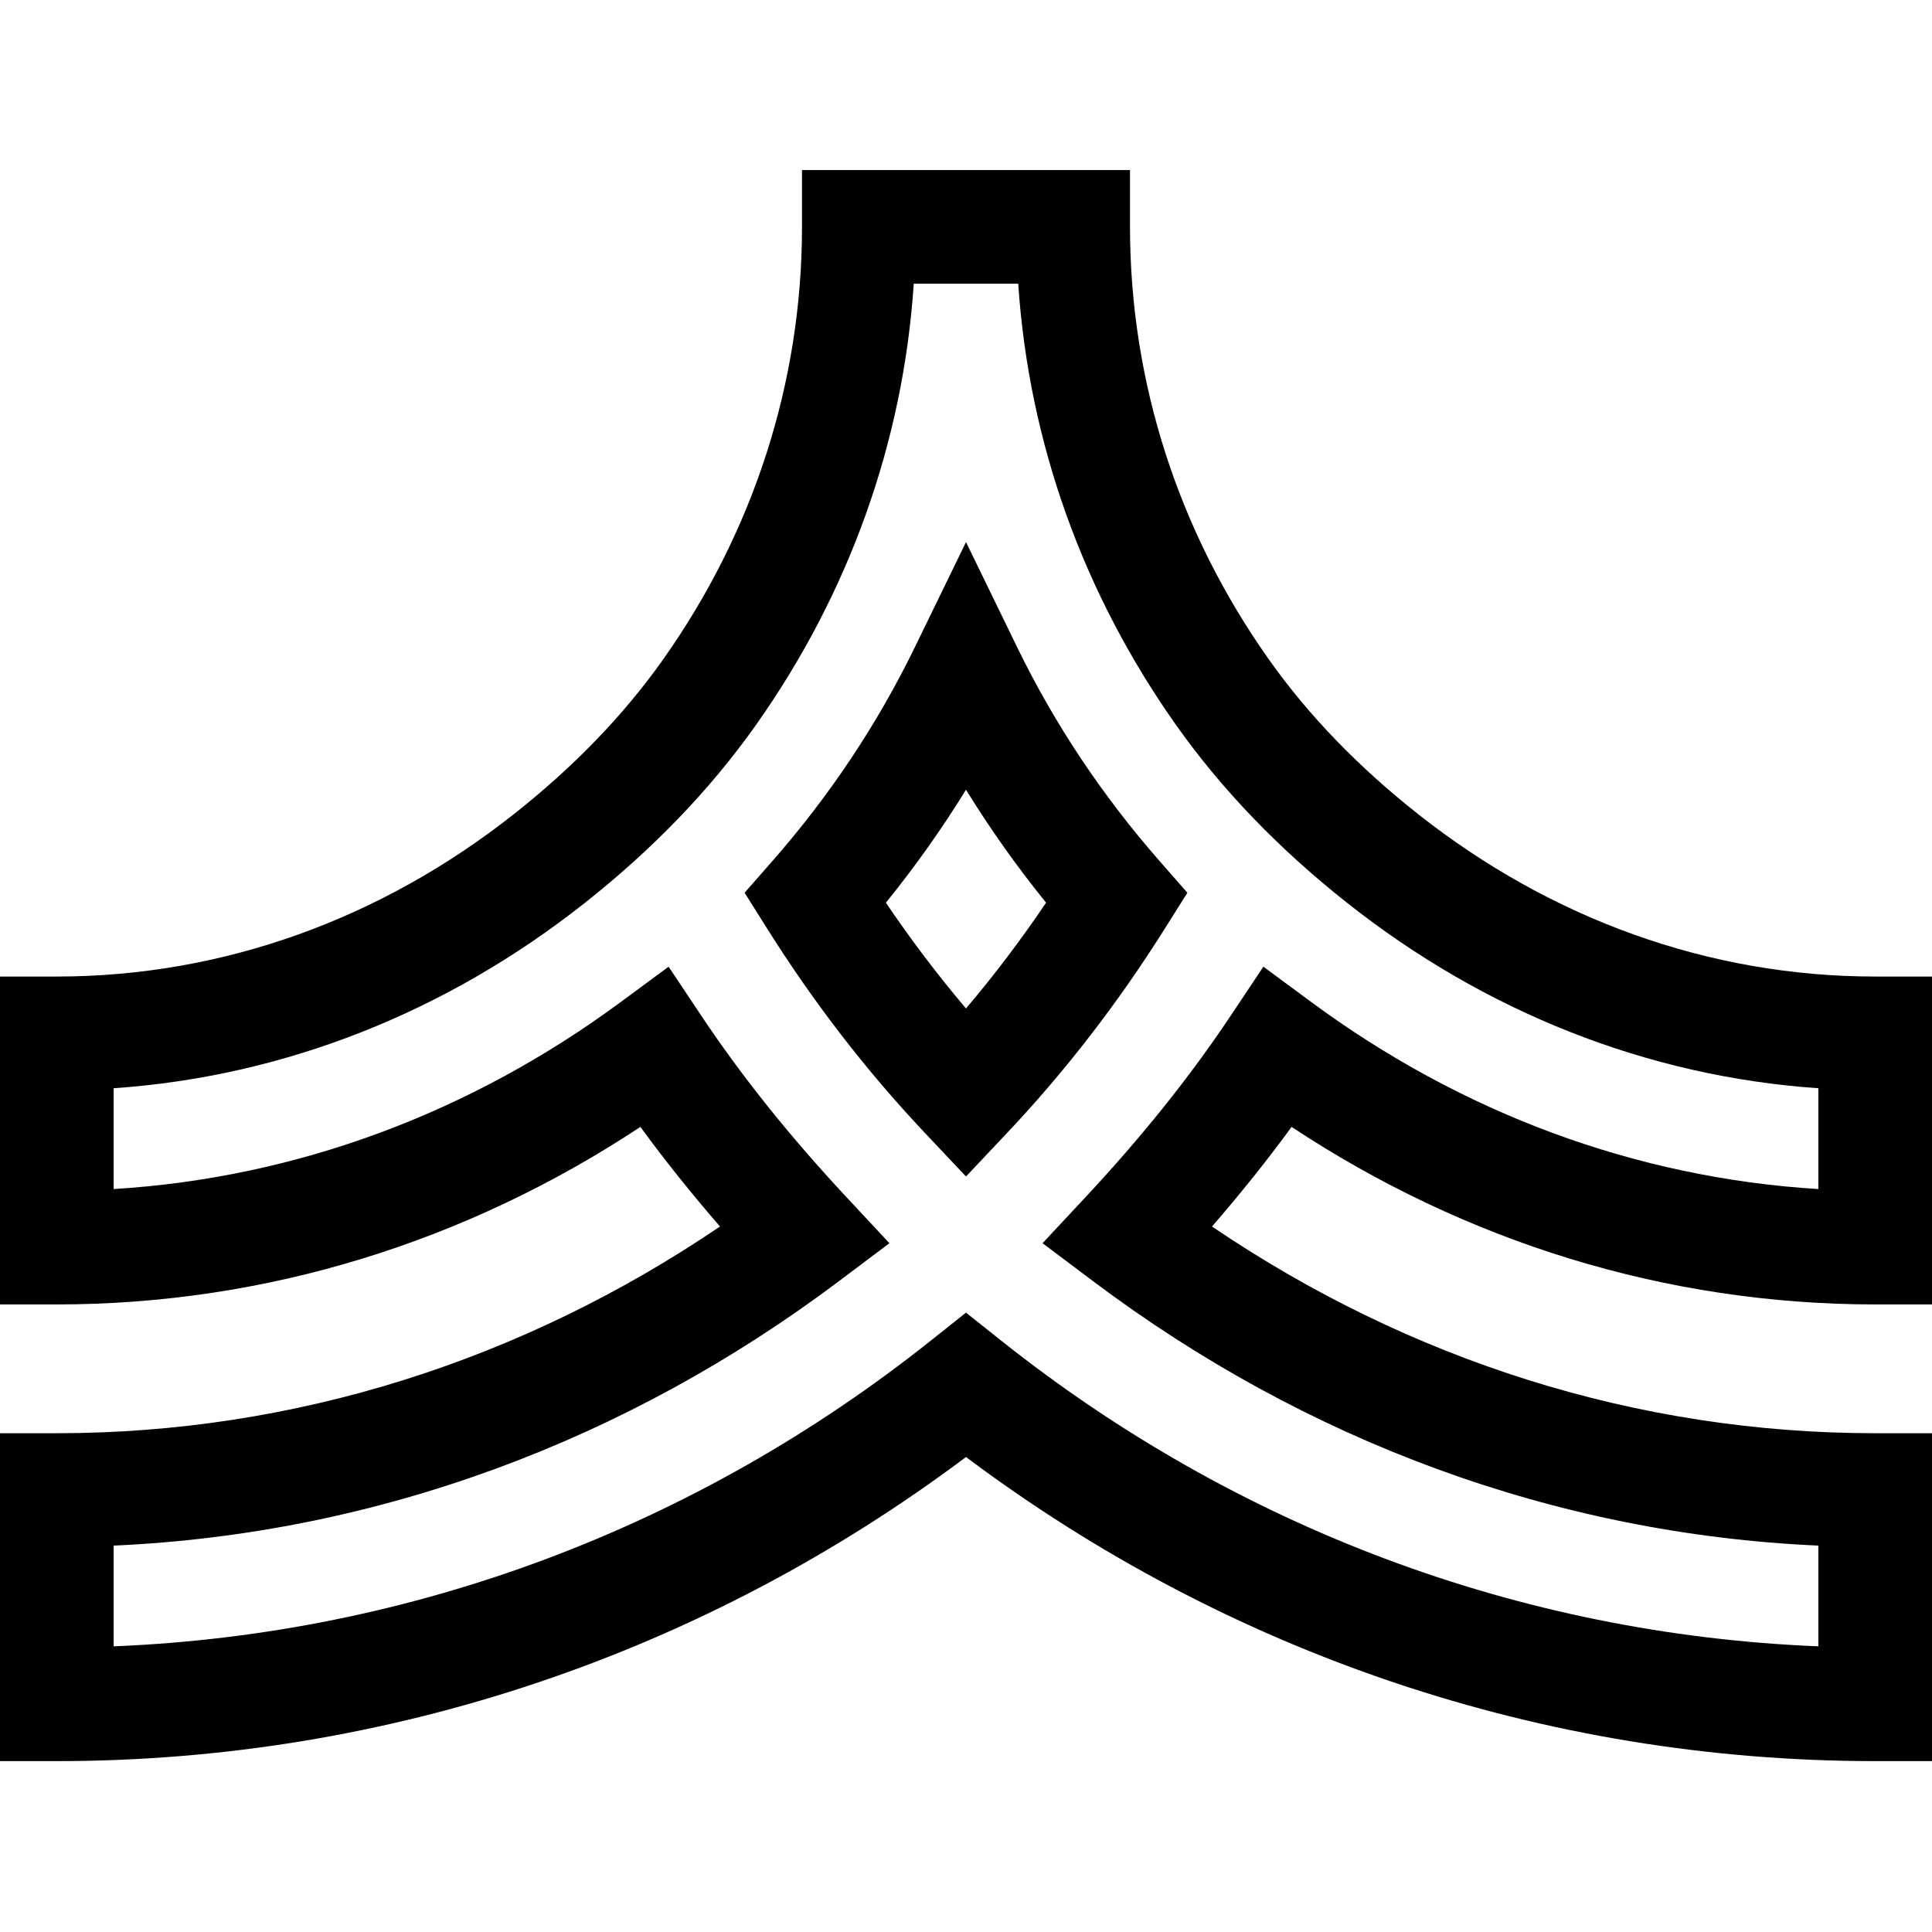
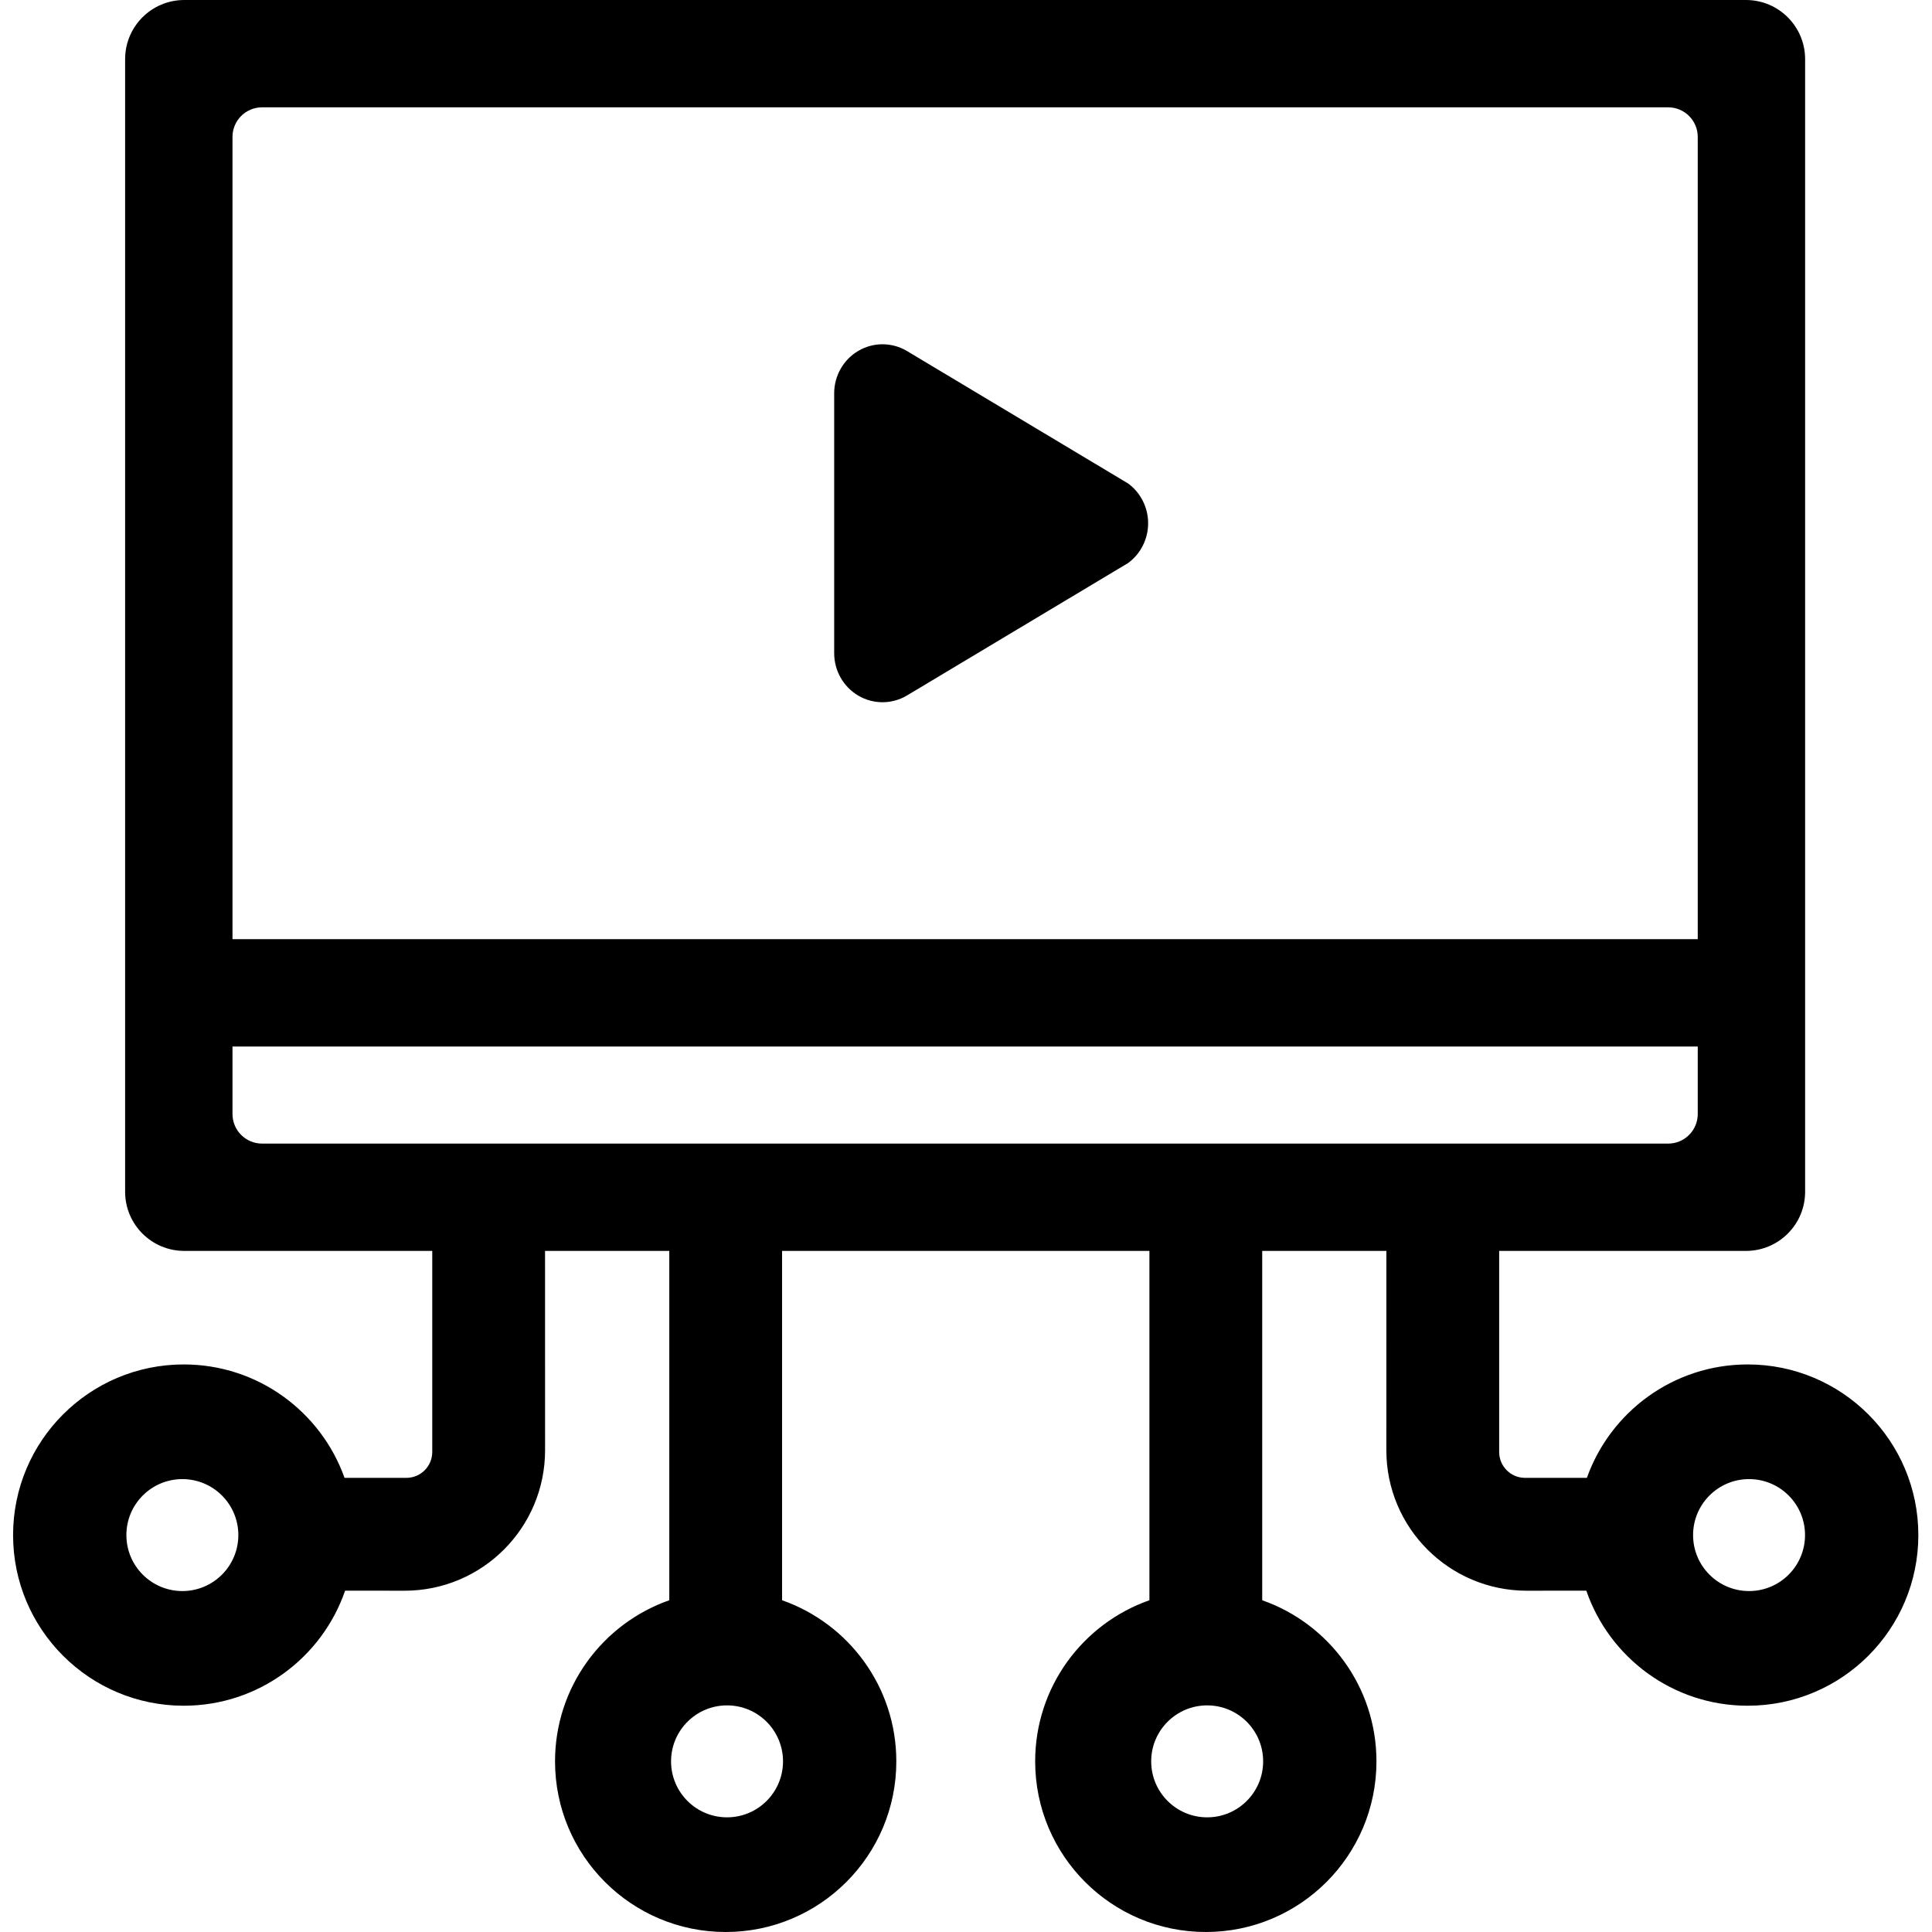
<svg xmlns="http://www.w3.org/2000/svg" viewBox="0 0 1920 1920" version="1.1">
-   <path d="M1863.53 1296.332c-208.092 0-407.294-62.273-579.954-176.421-24.41 33.385-50.754 66.297-79.112 98.98 196.095 132.968 422.472 205.429 659.066 205.429H1920v325.86h-56.47c-329.648 0-643.651-107.408-903.531-302.204C700.105 1642.775 386.115 1750.18 56.47 1750.18H0v-325.86h56.47c236.586 0 462.963-72.463 659.059-205.432-28.356-32.685-54.702-65.597-79.113-98.98-172.66 114.149-371.863 176.424-579.945 176.424H0v-325.86h56.47c165.28 0 322.466-57.373 454.159-161.357 59.198-46.744 108.919-97.951 148.594-154.083 89.146-126.144 137.79-274.38 137.79-429.558v-56.47h325.975v56.47c0 155.188 48.636 303.423 137.773 429.555 39.665 56.117 89.39 107.325 148.598 154.086 131.689 103.982 288.888 161.357 454.17 161.357H1920v325.86h-56.47zm-640.853-286.381l32.87-49.257 47.643 35.17c148.806 109.857 321.733 174.67 503.869 185.804V1081.48c-170.505-11.703-331.487-76.178-467.695-183.73-67.383-53.216-124.637-112.178-170.833-177.536-91.576-129.582-146.106-279.966-156.615-438.27H908.084c-10.511 158.297-65.047 308.682-156.63 438.274-46.206 65.372-103.46 124.337-170.835 177.537-136.206 107.549-297.177 172.022-467.677 183.725v100.188c182.126-11.134 355.05-75.95 503.857-185.803l47.635-35.167 32.872 49.247c40.678 60.94 88.397 120.259 143.764 179.618l42.83 45.919-50.19 37.736c-211.228 158.81-459.311 251.138-720.768 262.788V1636.1c297.987-12.03 579.766-119.04 811.908-303.661l35.15-27.955 35.152 27.956c232.125 184.618 513.915 291.63 811.907 303.66v-100.094c-261.468-11.65-509.552-103.977-720.781-262.788l-50.198-37.741 42.842-45.92c55.372-59.35 103.089-118.667 143.755-179.606zm-70.418-154.39l27.739 31.652-22.405 35.628c-46.192 73.454-98.388 141.19-156.518 202.804L960 1169.182l-41.075-43.537c-58.147-61.632-110.353-129.372-156.531-202.804l-22.408-35.632 27.746-31.653c56.803-64.803 104.203-135.849 141.491-212.474l50.785-104.363 50.773 104.37c37.257 76.587 84.658 147.636 141.478 212.472zm-192.26 146.653c28.22-33.285 54.753-68.346 79.59-105.13-29.002-35.826-55.568-73.268-79.592-112.232-24.03 38.972-50.596 76.415-79.597 112.234 24.834 36.775 51.371 71.837 79.599 105.128z" stroke="none" stroke-width="1" fill-rule="evenodd" />
+   <path d="M1142.277,1243.138 L777.214,1243.138 L777.214,1590.316 C843.332,1613.459 890.752,1676.401 890.752,1750.419 C890.752,1844.076 814.828,1920 721.171,1920 C627.514,1920 551.59,1844.076 551.59,1750.419 C551.59,1676.401 599.01,1613.459 665.128,1590.316 L665.128,1243.138 L541.656,1243.138 L541.689,1441.245 C541.689,1518.34 479.192,1580.837 402.097,1580.837 L342.961,1580.789 C320.047,1647.323 256.897,1695.126 182.581,1695.126 C88.924,1695.126 13,1619.201 13,1525.544 C13,1431.887 88.924,1355.963 182.581,1355.963 C256.288,1355.963 319.012,1402.986 342.39,1468.67 L403.853,1468.67 C418.054,1468.67 429.567,1457.157 429.567,1442.956 L429.567,1243.138 L183.115,1243.138 C150.654,1243.138 124.339,1216.824 124.339,1184.363 L124.339,58.776 C124.339,26.315 150.654,0 183.115,0 L1735.135,0 C1767.596,0 1793.91,26.315 1793.91,58.776 L1793.91,1184.363 C1793.91,1216.824 1767.596,1243.138 1735.135,1243.138 L1489.857,1243.138 L1489.857,1442.956 C1489.857,1457.157 1501.369,1468.67 1515.571,1468.67 L1577.034,1468.67 C1600.411,1402.986 1663.136,1355.963 1736.842,1355.963 C1830.5,1355.963 1906.424,1431.887 1906.424,1525.544 C1906.424,1619.201 1830.5,1695.126 1736.842,1695.126 C1662.527,1695.126 1599.377,1647.323 1576.463,1580.789 L1517.363,1580.837 C1440.232,1580.837 1377.735,1518.34 1377.735,1441.245 L1377.768,1243.138 L1254.363,1243.138 L1254.363,1590.316 C1320.481,1613.459 1367.901,1676.401 1367.901,1750.419 C1367.901,1844.076 1291.977,1920 1198.32,1920 C1104.663,1920 1028.739,1844.076 1028.739,1750.419 C1028.739,1676.401 1076.159,1613.459 1142.277,1590.316 L1142.277,1243.138 Z M1199.671,1806.048 C1230.394,1806.048 1255.3,1781.142 1255.3,1750.419 C1255.3,1719.696 1230.394,1694.79 1199.671,1694.79 C1168.948,1694.79 1144.042,1719.696 1144.042,1750.419 C1144.042,1781.142 1168.948,1806.048 1199.671,1806.048 Z M722.522,1806.048 C753.245,1806.048 778.151,1781.142 778.151,1750.419 C778.151,1719.696 753.245,1694.79 722.522,1694.79 C691.799,1694.79 666.893,1719.696 666.893,1750.419 C666.893,1781.142 691.799,1806.048 722.522,1806.048 Z M1738.194,1581.173 C1768.917,1581.173 1793.822,1556.267 1793.822,1525.544 C1793.822,1494.821 1768.917,1469.915 1738.194,1469.915 C1707.471,1469.915 1682.565,1494.821 1682.565,1525.544 C1682.565,1556.267 1707.471,1581.173 1738.194,1581.173 Z M181.23,1581.173 C211.953,1581.173 236.859,1556.267 236.859,1525.544 C236.859,1494.821 211.953,1469.915 181.23,1469.915 C150.507,1469.915 125.601,1494.821 125.601,1525.544 C125.601,1556.267 150.507,1581.173 181.23,1581.173 Z M901.047,348.665 L1121.082,480.461 C1133.59,489.628 1141,504.338 1141,520 C1141,535.662 1133.59,550.372 1121.082,559.539 L901.047,691.335 C886.195,700.041 867.897,700.046 853.04,691.349 C838.182,682.652 829.02,666.572 829,649.16 L829,390.84 C829.02,373.428 838.182,357.348 853.04,348.651 C867.897,339.954 886.195,339.959 901.047,348.665 Z M1687.202,933.333 L1687.202,136.054 C1687.202,119.824 1674.045,106.667 1657.814,106.667 L260.435,106.667 C244.204,106.667 231.047,119.824 231.047,136.054 L231.047,933.333 L1687.202,933.333 Z M1687.202,1040 L231.047,1040 L231.047,1107.099 C231.047,1123.329 244.204,1136.486 260.435,1136.486 L1657.814,1136.486 C1674.045,1136.486 1687.202,1123.329 1687.202,1107.099 L1687.202,1040 Z" stroke="none" stroke-width="1" fill-rule="evenodd" />
</svg>
